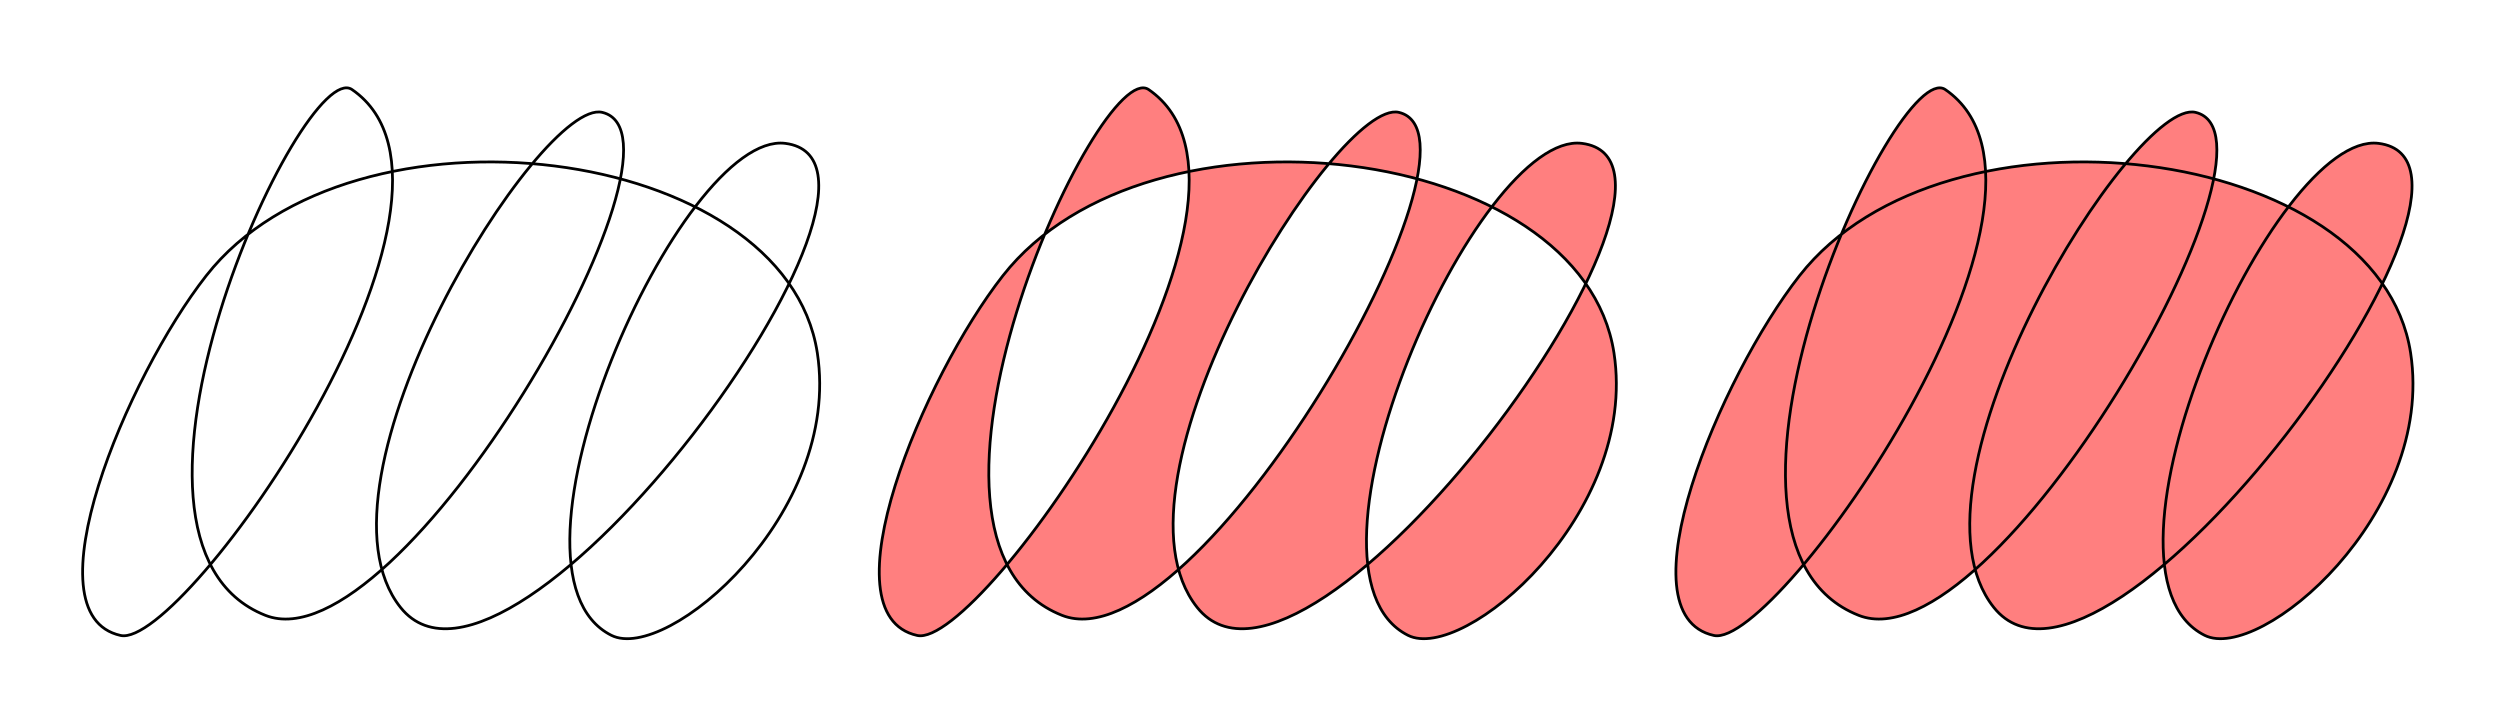
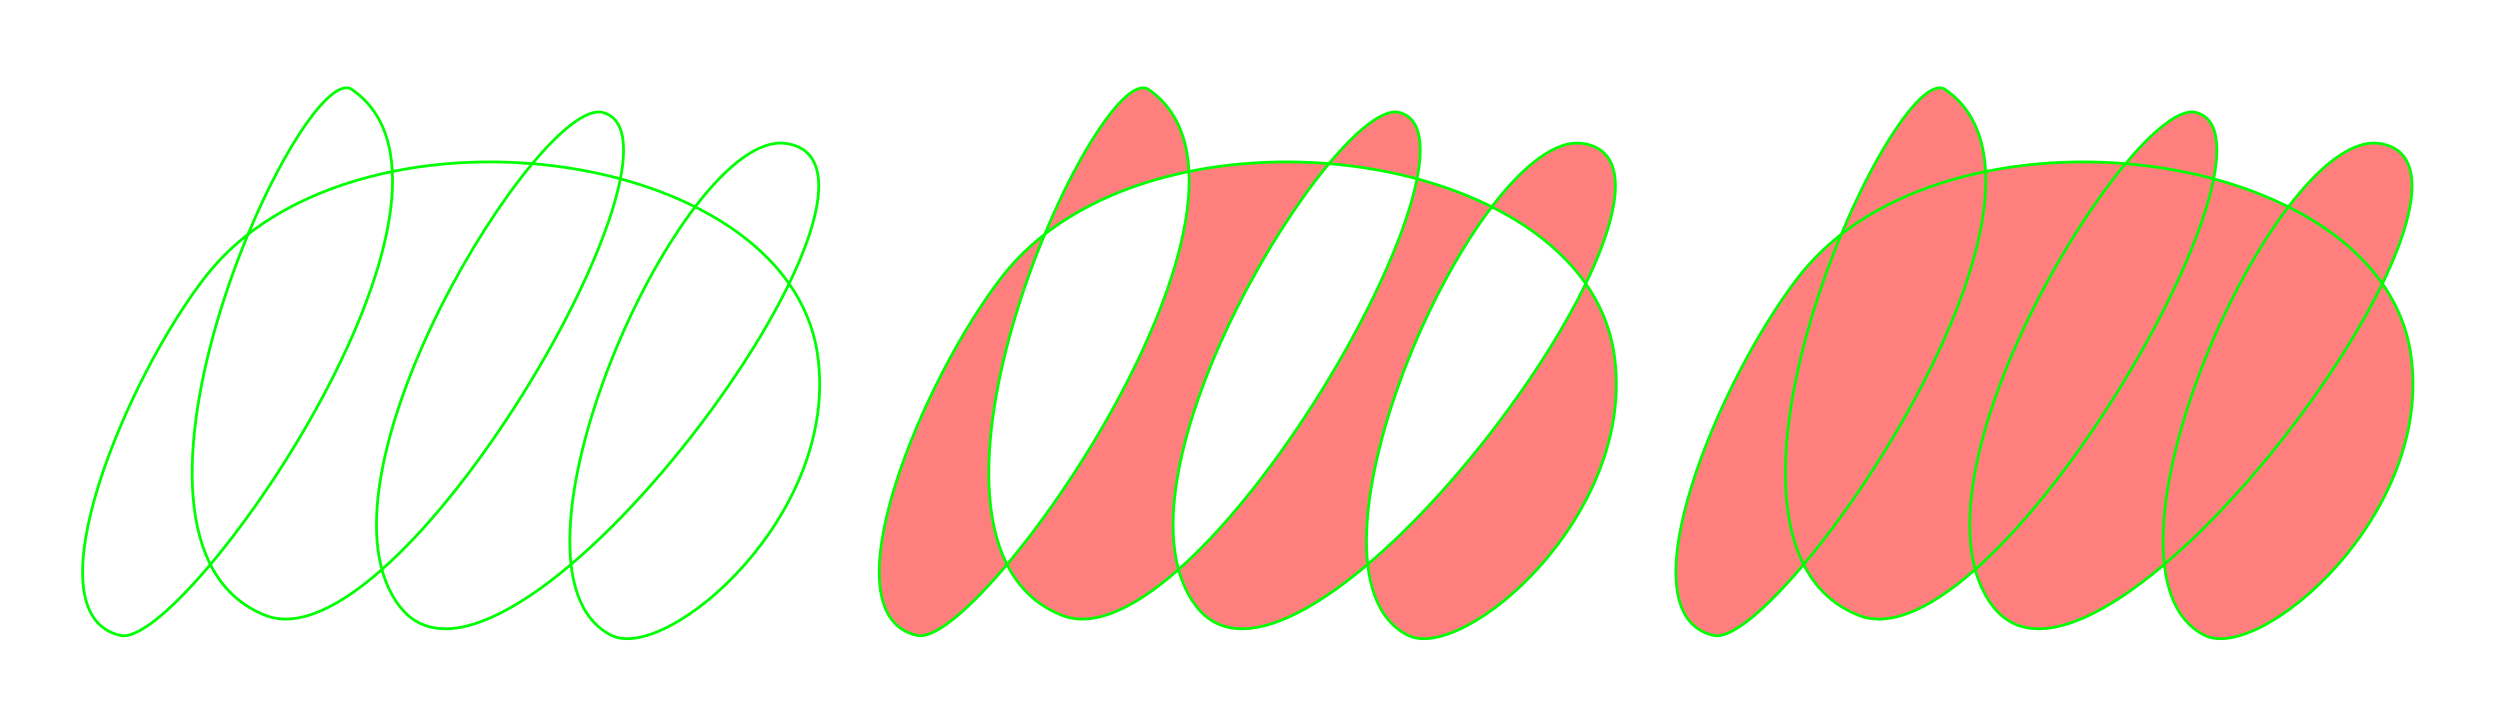
<svg xmlns="http://www.w3.org/2000/svg" width="260mm" height="75mm" viewBox="0 0 260 75" version="1.1" id="svg5">
  <defs id="defs2" />
  <g id="layer1">
-     <path style="fill:none;fill-rule:nonzero;stroke:#000000;stroke-width:0.29px;stroke-linecap:butt;stroke-linejoin:miter;stroke-opacity:1" d="M 21.447,28.675 C 13.215,39.183 2.768,63.918 12.54,66.087 19.172,67.56 52.409,20.188 36.612,9.315 31.454,5.765 8.167,56.31 27.598,63.994 41.581,69.523 73.506,14.291 62.639,11.688 56.189,10.143 31.255,50.141 41.66,63.179 53.159,77.59 97.802,16.987 81.68,14.912 70.803,13.511 50.326,59.421 63.58,66.073 69.356,68.972 87.557,53.467 85.004,36.722 81.68,14.912 36.612,9.315 21.447,28.675 Z" id="path7059" />
-     <path style="fill:#ff0000;fill-rule:evenodd;stroke:#000000;stroke-width:0.29px;stroke-linecap:butt;stroke-linejoin:miter;stroke-opacity:1;fill-opacity:0.5" d="m 104.298,28.675 c -8.232,10.508 -18.679,35.243 -8.907,37.413 6.631,1.472 39.868,-45.899 24.072,-56.772 -5.158,-3.55 -28.445,46.995 -9.014,54.678 13.983,5.529 45.908,-49.702 35.041,-52.306 -6.45,-1.545 -31.384,38.452 -20.979,51.491 11.5,14.411 56.143,-46.192 40.021,-48.267 -10.877,-1.4 -31.354,44.509 -18.101,51.161 5.777,2.899 23.977,-12.606 21.425,-29.351 -3.324,-21.811 -48.392,-27.407 -63.557,-8.048 z" id="path9738" />
-     <path style="fill:#ff0000;fill-rule:nonzero;stroke:#000000;stroke-width:0.29px;stroke-linecap:butt;stroke-linejoin:miter;stroke-opacity:1;fill-opacity:0.5" d="m 187.148,28.675 c -8.232,10.508 -18.679,35.243 -8.907,37.413 6.631,1.472 39.868,-45.899 24.072,-56.772 -5.158,-3.55 -28.445,46.995 -9.014,54.678 13.983,5.529 45.908,-49.702 35.041,-52.306 -6.45,-1.545 -31.384,38.452 -20.979,51.491 11.5,14.411 56.143,-46.192 40.021,-48.267 -10.877,-1.4 -31.354,44.509 -18.101,51.161 5.777,2.899 23.977,-12.606 21.425,-29.351 -3.324,-21.811 -48.392,-27.407 -63.557,-8.048 z" id="path9740" />
+     <path style="fill:none;fill-rule:nonzero;stroke:#00ff00;stroke-width:0.29px;stroke-linecap:butt;stroke-linejoin:miter;stroke-opacity:1" d="M 21.447,28.675 C 13.215,39.183 2.768,63.918 12.54,66.087 19.172,67.56 52.409,20.188 36.612,9.315 31.454,5.765 8.167,56.31 27.598,63.994 41.581,69.523 73.506,14.291 62.639,11.688 56.189,10.143 31.255,50.141 41.66,63.179 53.159,77.59 97.802,16.987 81.68,14.912 70.803,13.511 50.326,59.421 63.58,66.073 69.356,68.972 87.557,53.467 85.004,36.722 81.68,14.912 36.612,9.315 21.447,28.675 Z" id="path7059" />
+     <path style="fill:#ff0000;fill-rule:evenodd;stroke:#00ff00;stroke-width:0.29px;stroke-linecap:butt;stroke-linejoin:miter;stroke-opacity:1;fill-opacity:0.5" d="m 104.298,28.675 c -8.232,10.508 -18.679,35.243 -8.907,37.413 6.631,1.472 39.868,-45.899 24.072,-56.772 -5.158,-3.55 -28.445,46.995 -9.014,54.678 13.983,5.529 45.908,-49.702 35.041,-52.306 -6.45,-1.545 -31.384,38.452 -20.979,51.491 11.5,14.411 56.143,-46.192 40.021,-48.267 -10.877,-1.4 -31.354,44.509 -18.101,51.161 5.777,2.899 23.977,-12.606 21.425,-29.351 -3.324,-21.811 -48.392,-27.407 -63.557,-8.048 z" id="path9738" />
+     <path style="fill:#ff0000;fill-rule:nonzero;stroke:#00ff00;stroke-width:0.29px;stroke-linecap:butt;stroke-linejoin:miter;stroke-opacity:1;fill-opacity:0.5" d="m 187.148,28.675 c -8.232,10.508 -18.679,35.243 -8.907,37.413 6.631,1.472 39.868,-45.899 24.072,-56.772 -5.158,-3.55 -28.445,46.995 -9.014,54.678 13.983,5.529 45.908,-49.702 35.041,-52.306 -6.45,-1.545 -31.384,38.452 -20.979,51.491 11.5,14.411 56.143,-46.192 40.021,-48.267 -10.877,-1.4 -31.354,44.509 -18.101,51.161 5.777,2.899 23.977,-12.606 21.425,-29.351 -3.324,-21.811 -48.392,-27.407 -63.557,-8.048 z" id="path9740" />
  </g>
</svg>
